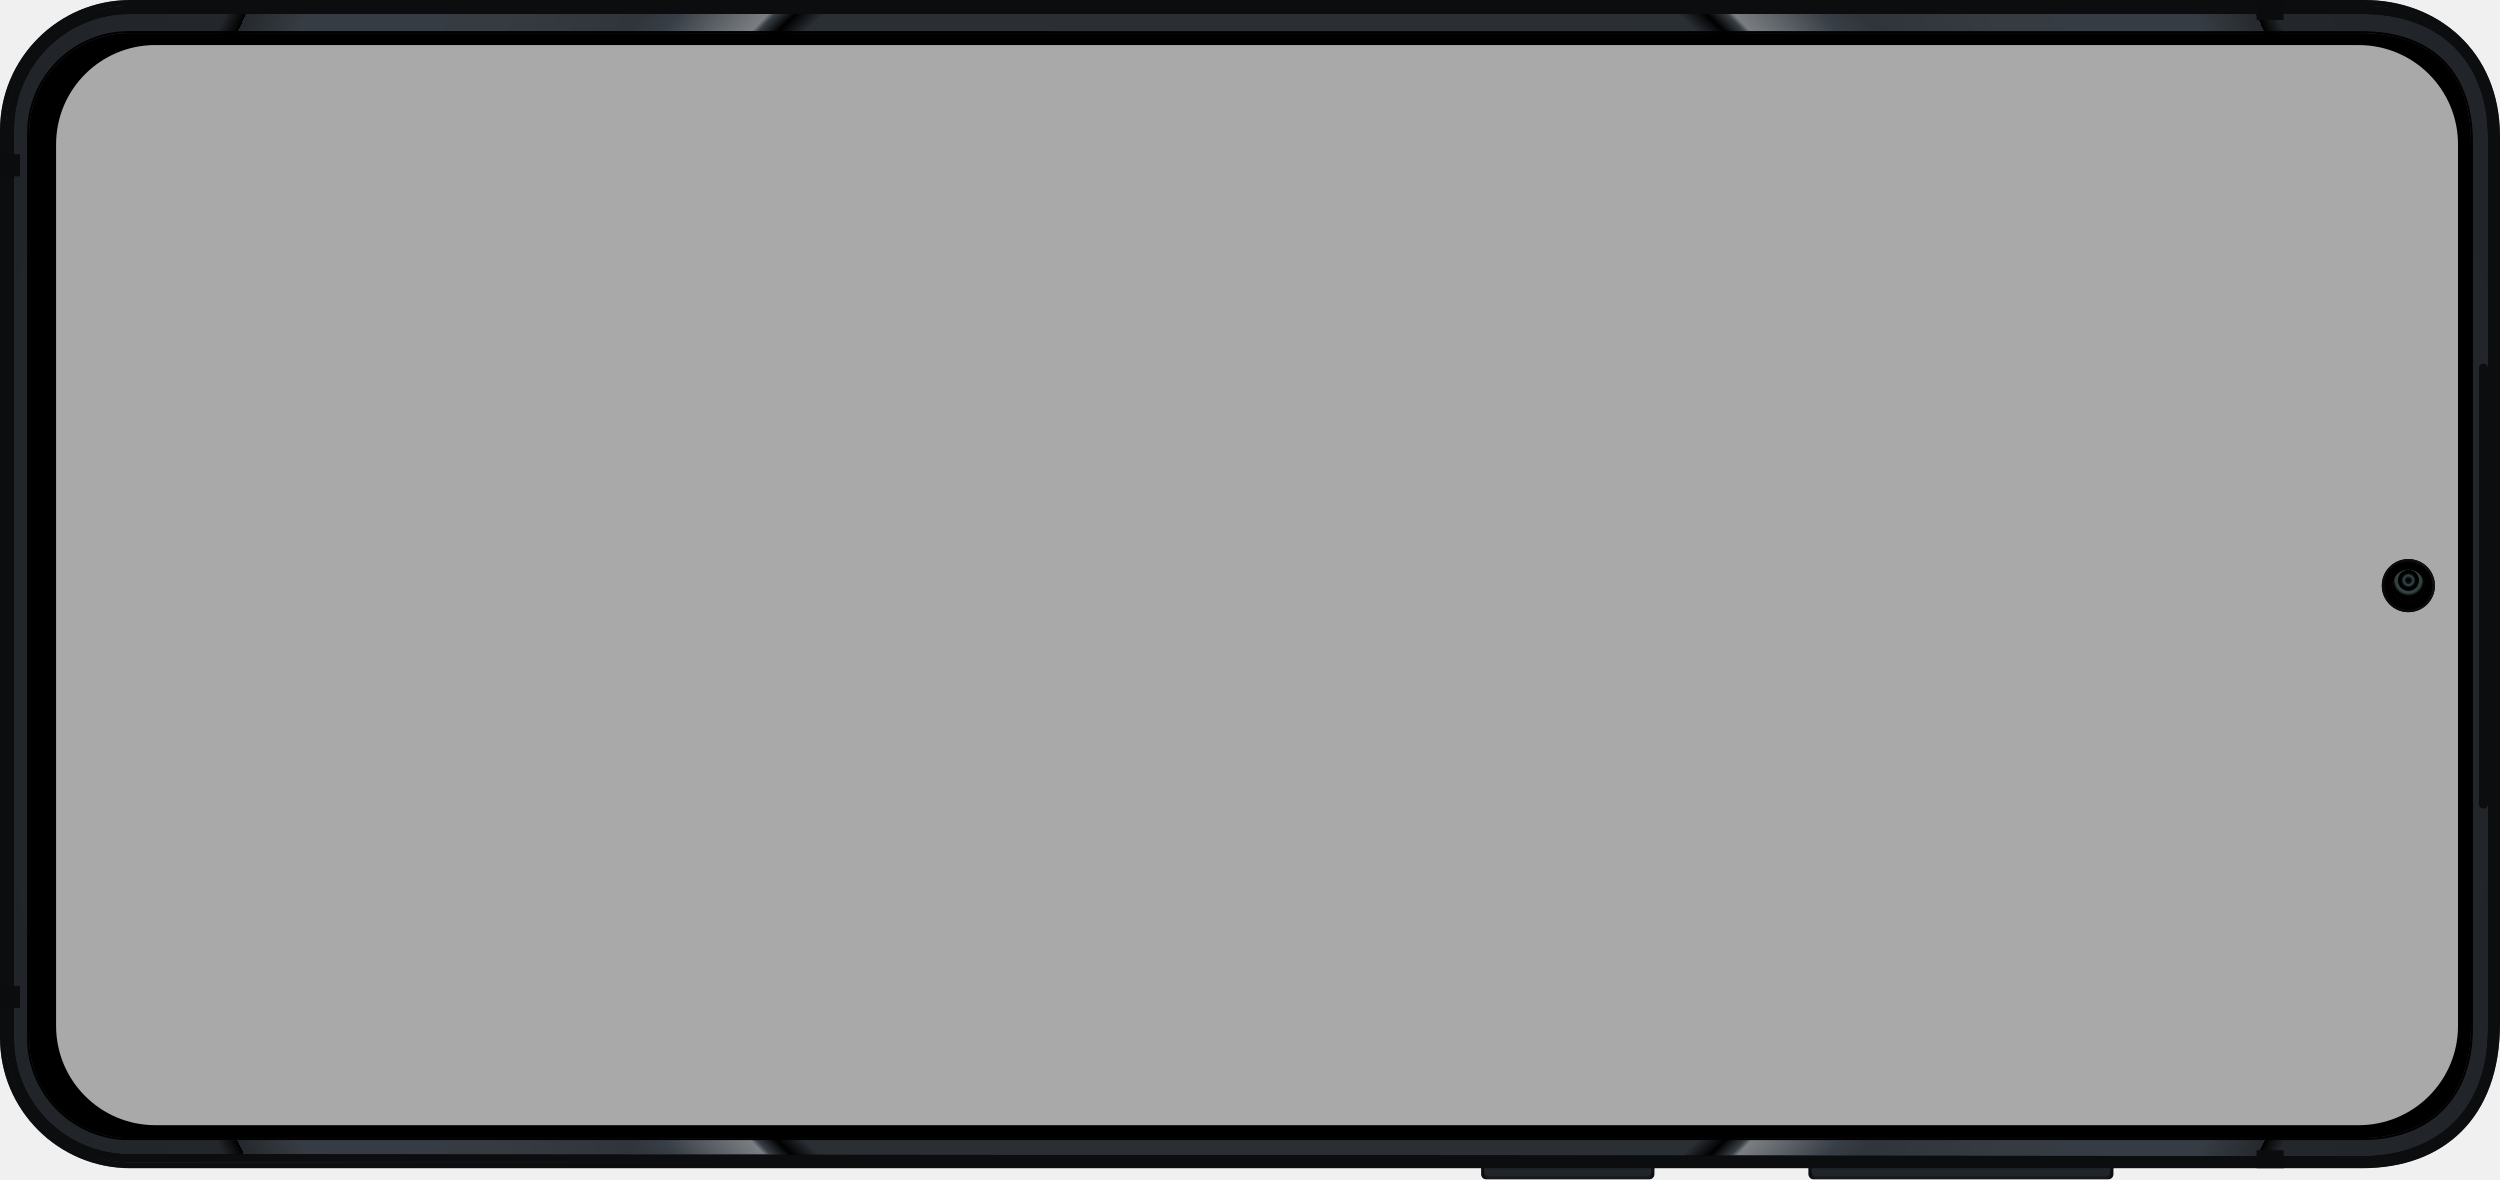
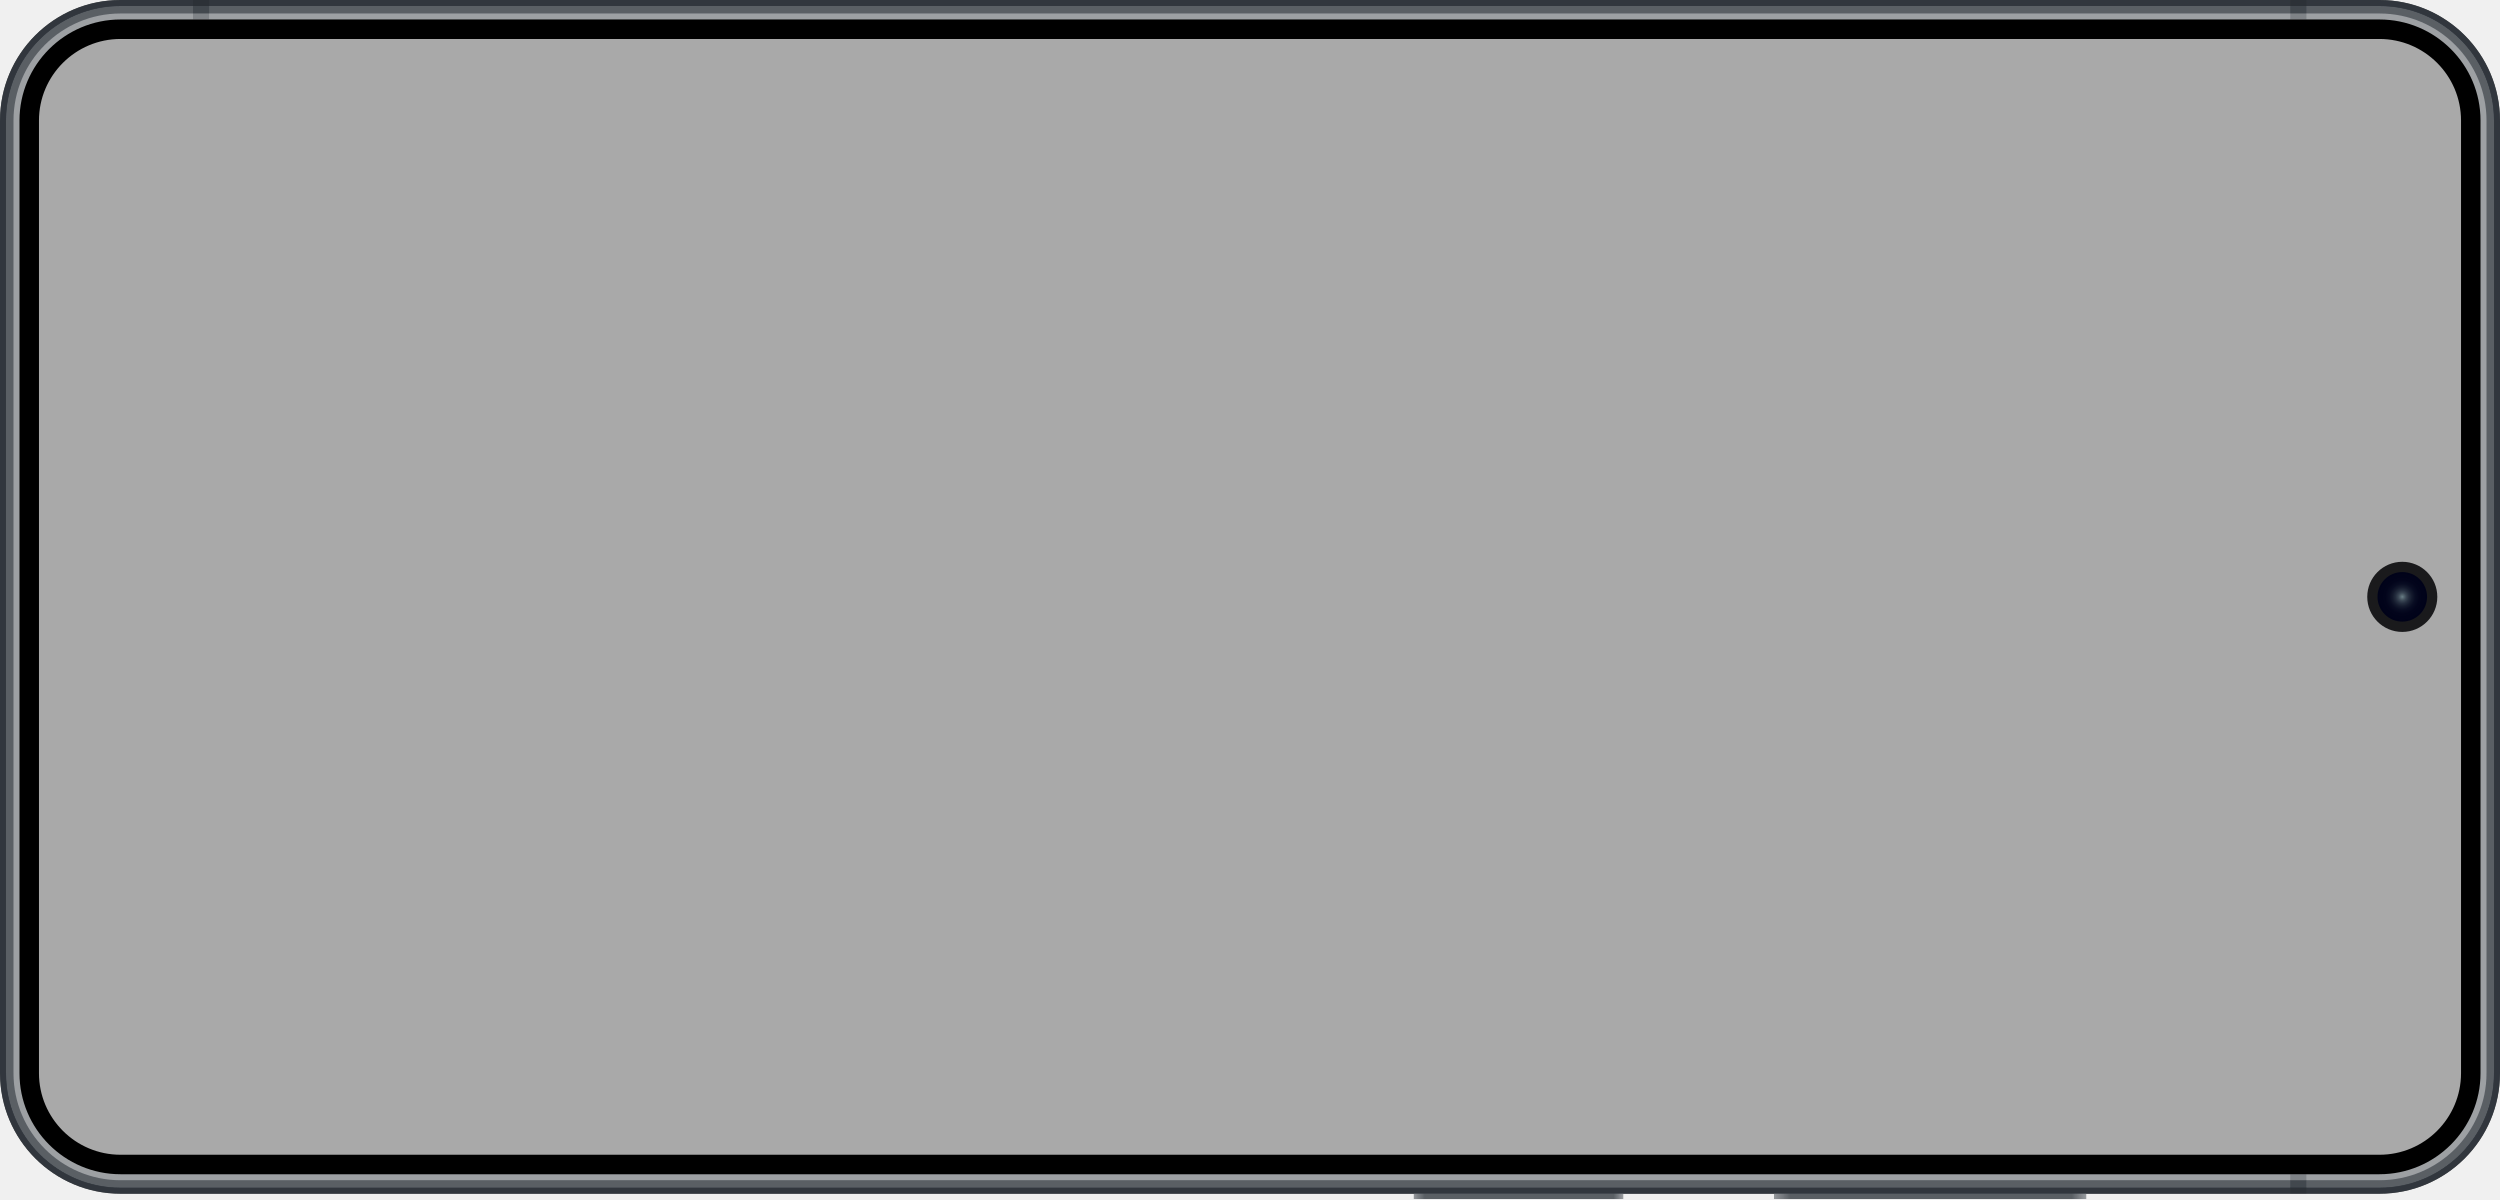
- <svg xmlns="http://www.w3.org/2000/svg" xmlns:xlink="http://www.w3.org/1999/xlink" viewBox="0 0 1696 800" width="1696" height="800" data-forced-size="true">
+ <svg xmlns="http://www.w3.org/2000/svg" xmlns:xlink="http://www.w3.org/1999/xlink" viewBox="0 0 1668 800" width="1668" height="800" data-forced-size="true">
  <style>
-         image { 
-             width: calc(100% - 66px);
-             height: calc(100% - 66px);
+         image {
+             width: calc(100% - 46px);
+             height: calc(100% - 50px);
        }
    </style>
  <defs>
-     <radialGradient id="gradient_01" cx="844.94" cy="399.32" r="1240.76" gradientTransform="translate(1693.62 833.07) rotate(180) scale(1 1.09)" gradientUnits="userSpaceOnUse">
-       <stop offset="0.11" stop-color="#5c5c5c" />
-       <stop offset="0.11" stop-color="#454545" />
-       <stop offset="0.12" />
-       <stop offset="0.13" stop-color="#464646" />
-       <stop offset="0.24" stop-color="#636161" />
-       <stop offset="0.37" stop-color="#606060" />
-       <stop offset="0.38" />
-       <stop offset="0.39" stop-color="#aaa" />
-       <stop offset="0.44" stop-color="#6d6d6d" />
-       <stop offset="0.5" stop-color="#7a7a7a" />
-       <stop offset="0.59" stop-color="#7c7c7c" />
-       <stop offset="0.62" stop-color="#545454" />
-       <stop offset="0.62" />
-       <stop offset="0.63" stop-color="#505050" />
-       <stop offset="0.84" stop-color="#444" />
-       <stop offset="0.87" stop-color="#343434" />
-       <stop offset="0.88" />
-       <stop offset="0.89" stop-color="#252527" />
-       <stop offset="0.97" stop-color="#363636" />
+     <linearGradient id="gradient_01" x1="3607.24" y1="-2224.61" x2="3607.38" y2="-2084.71" gradientTransform="translate(-2594.139 2952.495)" gradientUnits="userSpaceOnUse">
+       <stop offset="0" stop-color="silver" />
+       <stop offset=".05" stop-color="#959595" />
+       <stop offset=".05" stop-color="#959595" />
+       <stop offset=".95" stop-color="#959595" />
+       <stop offset="1" stop-color="#b8b8b8" />
+     </linearGradient>
+     <linearGradient id="gradient_01-2" x1="3607.21" y1="-2533.69" x2="3607.41" y2="-2325.26" gradientTransform="translate(-2319.513 3227.122)" xlink:href="#gradient_01" />
+     <radialGradient id="gradient_02" cx="3207.3" cy="-2743.89" fx="3207.3" fy="-2743.89" r="16.53" gradientTransform="translate(-1141.092 -2809.092) rotate(90)" gradientUnits="userSpaceOnUse">
+       <stop offset="0" stop-color="#6a7f86" />
+       <stop offset=".07" stop-color="#54656f" />
+       <stop offset=".16" stop-color="#3a4654" />
+       <stop offset=".27" stop-color="#242d3e" />
+       <stop offset=".39" stop-color="#141a2d" />
+       <stop offset=".52" stop-color="#080c22" />
+       <stop offset=".69" stop-color="#02041b" />
+       <stop offset="1" stop-color="#000219" />
    </radialGradient>
-     <radialGradient id="gradient_02" cx="-951.08" cy="271.45" r="0.68" gradientTransform="matrix(-47.69, 33.12, 33.11, 47.7, -52691.96, 18942.37)" gradientUnits="userSpaceOnUse">
-       <stop offset="0" stop-color="#121212" />
-       <stop offset="1" stop-color="#090909" />
-     </radialGradient>
-     <radialGradient id="gradient_03" cx="-1023.19" cy="299.94" r="0.68" gradientTransform="matrix(-10.64, -11.81, -11.81, 10.64, -5710.54, -14881.57)" gradientUnits="userSpaceOnUse">
-       <stop offset="0.21" stop-color="#191919" />
-       <stop offset="0.27" stop-color="#3c5052" />
-       <stop offset="0.4" stop-color="#2e5457" />
-       <stop offset="0.52" stop-color="#72a9b7" />
-       <stop offset="0.71" stop-color="#4a6861" />
-       <stop offset="0.92" stop-color="#191919" />
-     </radialGradient>
-     <radialGradient id="gradient_04" cx="-1023.19" cy="299.94" r="0.68" gradientTransform="matrix(-10.64, -11.81, -11.81, 10.64, -5710.54, -14881.57)" gradientUnits="userSpaceOnUse">
-       <stop offset="0.41" stop-opacity="0" />
-       <stop offset="0.51" />
-       <stop offset="0.82" stop-opacity="0" />
-     </radialGradient>
-     <radialGradient id="gradient_05" cx="-1023.19" cy="299.94" r="0.68" gradientTransform="matrix(-10.64, -11.81, -11.81, 10.64, -5710.54, -14881.57)" gradientUnits="userSpaceOnUse">
-       <stop offset="0.09" />
-       <stop offset="0.17" stop-opacity="0.13" />
-       <stop offset="0.3" stop-opacity="0.13" />
-       <stop offset="0.46" />
-       <stop offset="0.63" />
-       <stop offset="0.68" stop-opacity="0" />
-       <stop offset="0.88" stop-opacity="0" />
-       <stop offset="1" />
-     </radialGradient>
-     <radialGradient id="gradient_06" cx="-1024.63" cy="477.6" r="0.68" gradientTransform="matrix(-5.24, -1.04, -1.02, 5.15, -3239.2, -3128.26)" gradientUnits="userSpaceOnUse">
-       <stop offset="0.13" stop-color="#6ba7d2" />
-       <stop offset="1" stop-opacity="0" />
-     </radialGradient>
-     <mask id="mask" x="18.35" y="21.07" width="1659.31" height="752.42" maskUnits="userSpaceOnUse">
-       <rect x="18.35" y="21.07" width="1659.31" height="752.42" fill="#fff" />
-       <path d="M1601.21,22.43c51.3,0,75.08,29.91,75.08,74.09V697.37c0,45.2-26.5,74.76-74.74,74.76H87.65a68,68,0,0,1-67.94-68V90.4a68,68,0,0,1,67.94-68Z" />
-     </mask>
-     <mask id="mask-2" x="36.01" y="29.23" width="1632.81" height="735.43" maskUnits="userSpaceOnUse">
-       <rect x="36.01" y="29.23" width="1632.81" height="735.43" fill="#fff" />
-       <path d="M1600.19,29.91a68,68,0,0,1,68,68V696a68,68,0,0,1-68,68H105.32a68,68,0,0,1-67.95-68V97.88a68,68,0,0,1,67.95-68Z" />
-     </mask>
-     <path id="filterPath" d="M0.022,0.955V0.037H0.984V0.955Z" />
+     <path id="filterPath" d="M.012.905V.09c0-.036.023-.065.04-.065h.905c.017 0 .031.029.031.065v.815c0 .036-.014.065-.031.065H.043c-.017 0-.031-.029-.031-.065Z" />
  </defs>
  <svg viewBox="0 0 1 1" id="preview" preserveAspectRatio="none">
    <use xlink:href="#filterPath" fill="darkgrey" />
  </svg>
-   <image xlink:href="" preserveAspectRatio="xMidYMin slice" x="38" y="29">
+   <image xlink:href="" preserveAspectRatio="xMidYMin slice" x="23" y="23">
    <animateMotion dur="1ms" repeatCount="indefinite" />
  </image>
-   <g id="device">
-     <g>
-       <path d="M1433.72,796.64V784.73H1226.88v11.91a3.37,3.37,0,0,0,3.35,3.36h200.14A3.37,3.37,0,0,0,1433.72,796.64Z" fill="#1a1a1a" />
-       <path d="M1431.62,796.49V784.73H1229v11.76a3.35,3.35,0,0,0,3.32,3.36h196A3.35,3.35,0,0,0,1431.62,796.49Z" fill="#353535" />
-       <path d="M1431.62,794.59v-9.86H1229v9.86a3.35,3.35,0,0,0,3.32,3.36h196A3.35,3.35,0,0,0,1431.62,794.59Z" fill="#4c4c4c" />
+   <g>
+     <g id="device_border">
+       <path d="M1648,716.04c0,33.31-27.1,60.41-60.41,60.41H80.41c-33.31,0-60.41-27.1-60.41-60.41V80.41c0-33.31,27.1-60.41,60.41-60.41h1507.18c33.31,0,60.41,27.1,60.41,60.41v635.63M1668,716.04V80.41c0-44.41-36-80.41-80.41-80.41H80.41C36,0,0,36,0,80.41v635.63c0,44.41,36,80.41,80.41,80.41h1507.18c44.41,0,80.41-36,80.41-80.41h0Z" fill="silver" />
+       <path d="M1659,716.04c0,39.38-32.03,71.41-71.41,71.41H80.41c-39.38,0-71.41-32.03-71.41-71.41V80.41C9,41.03,41.03,9,80.41,9h1507.18c39.38,0,71.41,32.03,71.41,71.41v635.63M1668,716.04V80.41c0-44.41-36-80.41-80.41-80.41H80.41C36,0,0,36,0,80.41v635.63c0,44.41,36,80.41,80.41,80.41h1507.18c44.41,0,80.41-36,80.41-80.41h0Z" fill="#959595" />
+       <path d="M1664,716.04c0,42.13-34.28,76.41-76.41,76.41H80.41c-42.13,0-76.41-34.28-76.41-76.41V80.41C4,38.28,38.28,4,80.41,4h1507.18c42.13,0,76.41,34.28,76.41,76.41v635.63M1668,716.04V80.41c0-44.41-36-80.41-80.41-80.41H80.41C36,0,0,36,0,80.41v635.63c0,44.41,36,80.41,80.41,80.41h1507.18c44.41,0,80.41-36,80.41-80.41h0Z" fill="#707070" />
    </g>
-     <g>
-       <path d="M1122.32,796.64V784.73H1004.84v11.91a3.36,3.36,0,0,0,3.35,3.36H1119A3.37,3.37,0,0,0,1122.32,796.64Z" fill="#1a1a1a" />
-       <path d="M1120.22,796.49V784.73H1006.94v11.76a3.35,3.35,0,0,0,3.31,3.36h106.66A3.35,3.35,0,0,0,1120.22,796.49Z" fill="#353535" />
-       <path d="M1120.22,794.59v-9.86H1006.94v9.86a3.34,3.34,0,0,0,3.31,3.36h106.66A3.34,3.34,0,0,0,1120.22,794.59Z" fill="#4c4c4c" />
+     <g id="details">
+       <rect id="button_02" x="1011.4" y="728.28" width="3.55" height="139.89" transform="translate(1811.403 -214.9527) rotate(90)" fill="url(#gradient_01)" />
+       <rect id="button_01" x="1286.03" y="694.01" width="3.55" height="208.42" transform="translate(2086.03 -489.5793) rotate(90)" fill="url(#gradient_01-2)" />
+       <rect id="detail_03" x="127.64" y="1.11" width="13" height="10.77" transform="translate(140.64 -127.64) rotate(90)" opacity=".1" />
+       <rect id="detail_02" x="1526.97" y="1.11" width="13" height="10.77" transform="translate(1539.966 -1526.966) rotate(90)" opacity=".1" />
+       <rect id="detail_01" x="1526.92" y="784.56" width="13" height="10.77" transform="translate(2323.371 -743.4701) rotate(90)" opacity=".1" />
    </g>
-     <path d="M1667,764.66c16.28-16.28,24.88-40.49,24.88-70V92.44c0-26.38-9.07-48.87-26.24-65-16-15-37.76-23.31-61.41-23.31H88.33A84.36,84.36,0,0,0,4.08,88.36v615.8a84.36,84.36,0,0,0,84.25,84.29H1602.57C1629.19,788.45,1651.49,780.22,1667,764.66ZM105.32,764a68,68,0,0,1-67.95-68V97.88a68,68,0,0,1,67.95-68H1600.19a68,68,0,0,1,68,68V696a68,68,0,0,1-68,68Z" />
-     <path d="M1696,694.65V92.44C1696,34.32,1653.19,0,1604.27,0H88.33A88.35,88.35,0,0,0,0,88.36v615.8a88.34,88.34,0,0,0,88.33,88.36H1602.57C1657.61,792.52,1696,758.54,1696,694.65ZM88.33,788.45A84.36,84.36,0,0,1,4.08,704.16V88.36A84.36,84.36,0,0,1,88.33,4.08H1604.27c23.65,0,45.46,8.28,61.41,23.31,17.17,16.18,26.24,38.67,26.24,65.05V694.65c0,29.52-8.6,53.73-24.88,70-15.55,15.56-37.85,23.79-64.47,23.79Z" fill="#1a1a1a" />
-     <path d="M1687.85,697.71V93.8c0-52.34-32.62-84.28-84.6-84.28H87.65A78.15,78.15,0,0,0,9.51,87.68V704.84A78.16,78.16,0,0,0,87.65,783l1514.58,1.36C1650.13,784.37,1687.85,756.5,1687.85,697.71ZM105.32,764a68,68,0,0,1-67.95-68V97.88a68,68,0,0,1,67.95-68H1600.19a68,68,0,0,1,68,68V696a68,68,0,0,1-68,68Z" fill="url(#gradient_01)" />
-     <path d="M1693.34,697.71V93.8c0-27.12-8.44-49.82-24.43-65.67S1630.3,4,1603.25,4H87.65A83.74,83.74,0,0,0,4,87.68V704.84a83.75,83.75,0,0,0,83.64,83.67l1514.58,1.36C1658.43,789.87,1693.34,754.55,1693.34,697.71ZM87.65,783A78.16,78.16,0,0,1,9.51,704.84V87.68A78.15,78.15,0,0,1,87.65,9.52h1515.6c52,0,84.6,31.94,84.6,84.28V697.71c0,58.79-37.72,86.66-85.62,86.66Z" fill="#1a1a1a" />
-     <path d="M1676.29,697.37V96.52c0-44.18-23.78-74.09-75.08-74.09H87.65a68,68,0,0,0-67.94,68V704.16a68,68,0,0,0,67.94,68h1513.9C1649.79,772.13,1676.29,742.57,1676.29,697.37ZM105.32,764a68,68,0,0,1-67.95-68V97.88a68,68,0,0,1,67.95-68H1600.19a68,68,0,0,1,68,68V696a68,68,0,0,1-68,68Z" />
-     <g mask="url(#mask)">
-       <path d="M1601.21,22.43c51.3,0,75.08,29.91,75.08,74.09V697.37c0,45.2-26.5,74.76-74.74,74.76H87.65a68,68,0,0,1-67.94-68V90.4a68,68,0,0,1,67.94-68Z" fill="none" stroke="#000" stroke-width="2.72" />
+     <path id="overlay" d="M1183.59,800h208.42v-3.55h195.58c44.41,0,80.41-36,80.41-80.41V80.41c0-44.41-36-80.41-80.41-80.41H80.41C36,0,0,36,0,80.41v635.63c0,44.41,36,80.41,80.41,80.41h862.82v3.55h139.89v-3.55h100.47v3.55ZM80.41,776.45c-33.31,0-60.41-27.1-60.41-60.41V80.41c0-33.31,27.1-60.41,60.41-60.41h1507.18c33.31,0,60.41,27.1,60.41,60.41v635.63c0,33.31-27.1,60.41-60.41,60.41H80.41Z" fill="#383E45" style="mix-blend-mode: overlay" />
+     <path id="bezel" d="M1655,716.04V80.41c0-37.17-30.24-67.41-67.41-67.41H80.41C43.24,13,13,43.24,13,80.41v635.63c0,37.17,30.24,67.41,67.41,67.41h1507.18c37.17,0,67.41-30.24,67.41-67.41ZM80.41,770.45c-30,0-54.41-24.41-54.41-54.41V80.41c0-30,24.41-54.41,54.41-54.41h1507.18c30,0,54.41,24.41,54.41,54.41v635.63c0,30-24.41,54.41-54.41,54.41H80.41Z" />
+     <g id="camera">
+       <path d="M1602.8,421.62c-12.91,0-23.37-10.48-23.37-23.4s10.46-23.39,23.37-23.39,23.37,10.48,23.37,23.39-10.46,23.4-23.37,23.4Z" fill="#1a1a1c" />
+       <ellipse cx="1602.8" cy="398.21" rx="16.53" ry="16.53" fill="url(#gradient_02)" />
    </g>
-     <path d="M1600.19,29.91a68,68,0,0,1,68,68V696a68,68,0,0,1-68,68H105.32a68,68,0,0,1-67.95-68V97.88a68,68,0,0,1,67.95-68Z" fill="none" />
-     <g mask="url(#mask-2)">
-       <path d="M1600.19,29.91a68,68,0,0,1,68,68V696a68,68,0,0,1-68,68H105.32a68,68,0,0,1-67.95-68V97.88a68,68,0,0,1,67.95-68Z" fill="none" stroke="#000" stroke-width="1.36" />
-     </g>
-     <path d="M1687.85,249.79V545.45a3.06,3.06,0,0,1-3.06,3.06h0a3.06,3.06,0,0,1-3.06-3.06V249.79a3.06,3.06,0,0,1,3.06-3.06h0A3.06,3.06,0,0,1,1687.85,249.79Z" fill="#1a1a1a" />
-     <rect y="668.82" width="13.59" height="14.95" fill="#191919" />
-     <rect y="104.67" width="13.59" height="14.95" fill="#191919" />
-     <rect x="1530.88" y="780.29" width="18.35" height="12.23" fill="#191919" />
-     <rect x="1530.88" width="18.35" height="13.59" fill="#191919" />
-     <path d="M1600.19,29.91a68,68,0,0,1,68,68V696a68,68,0,0,1-68,68H105.32a68,68,0,0,1-67.95-68V97.88a68,68,0,0,1,67.95-68Z" fill="none" stroke="#000" stroke-width="1.36" />
-     <g>
-       <g>
-         <ellipse cx="1633.83" cy="397.28" rx="18.01" ry="18.01" />
-         <ellipse cx="1633.83" cy="397.28" rx="17.16" ry="17.16" fill="none" stroke-width="1.7" stroke="url(#gradient_02)" />
-       </g>
-       <path d="M1625.8,404.52a10.8,10.8,0,1,1,15.26.79A10.82,10.82,0,0,1,1625.8,404.52Z" fill="url(#gradient_03)" />
-       <path d="M1625.8,404.52a10.8,10.8,0,1,1,15.26.79A10.82,10.82,0,0,1,1625.8,404.52Z" fill="url(#gradient_04)" />
-       <path d="M1625.8,404.52a10.8,10.8,0,1,1,15.26.79A10.82,10.82,0,0,1,1625.8,404.52Z" fill="url(#gradient_05)" />
-       <path d="M1636.89,403.51a3.8,3.8,0,0,1-3-4.24,3.42,3.42,0,0,1,4.1-2.82,3.8,3.8,0,0,1,3,4.24A3.41,3.41,0,0,1,1636.89,403.51Z" fill="url(#gradient_06)" />
-     </g>
-     <path d="M1226.88,796.64a3.37,3.37,0,0,0,3.35,3.36h200.14a3.37,3.37,0,0,0,3.35-3.36v-4.12h168.85c55,0,93.43-34,93.43-97.87V92.44C1696,34.32,1653.19,0,1604.27,0H88.33A88.35,88.35,0,0,0,0,88.36v615.8a88.34,88.34,0,0,0,88.33,88.36h916.51v4.12a3.36,3.36,0,0,0,3.35,3.36H1119a3.37,3.37,0,0,0,3.35-3.36v-4.12h104.56ZM87.65,772.13a68,68,0,0,1-67.94-68V90.4a68,68,0,0,1,67.94-68H1601.21c51.3,0,75.08,29.91,75.08,74.09V697.37c0,45.2-26.5,74.76-74.74,74.76Z" fill="#383E45" style="mix-blend-mode: overlay" />
  </g>
</svg>
